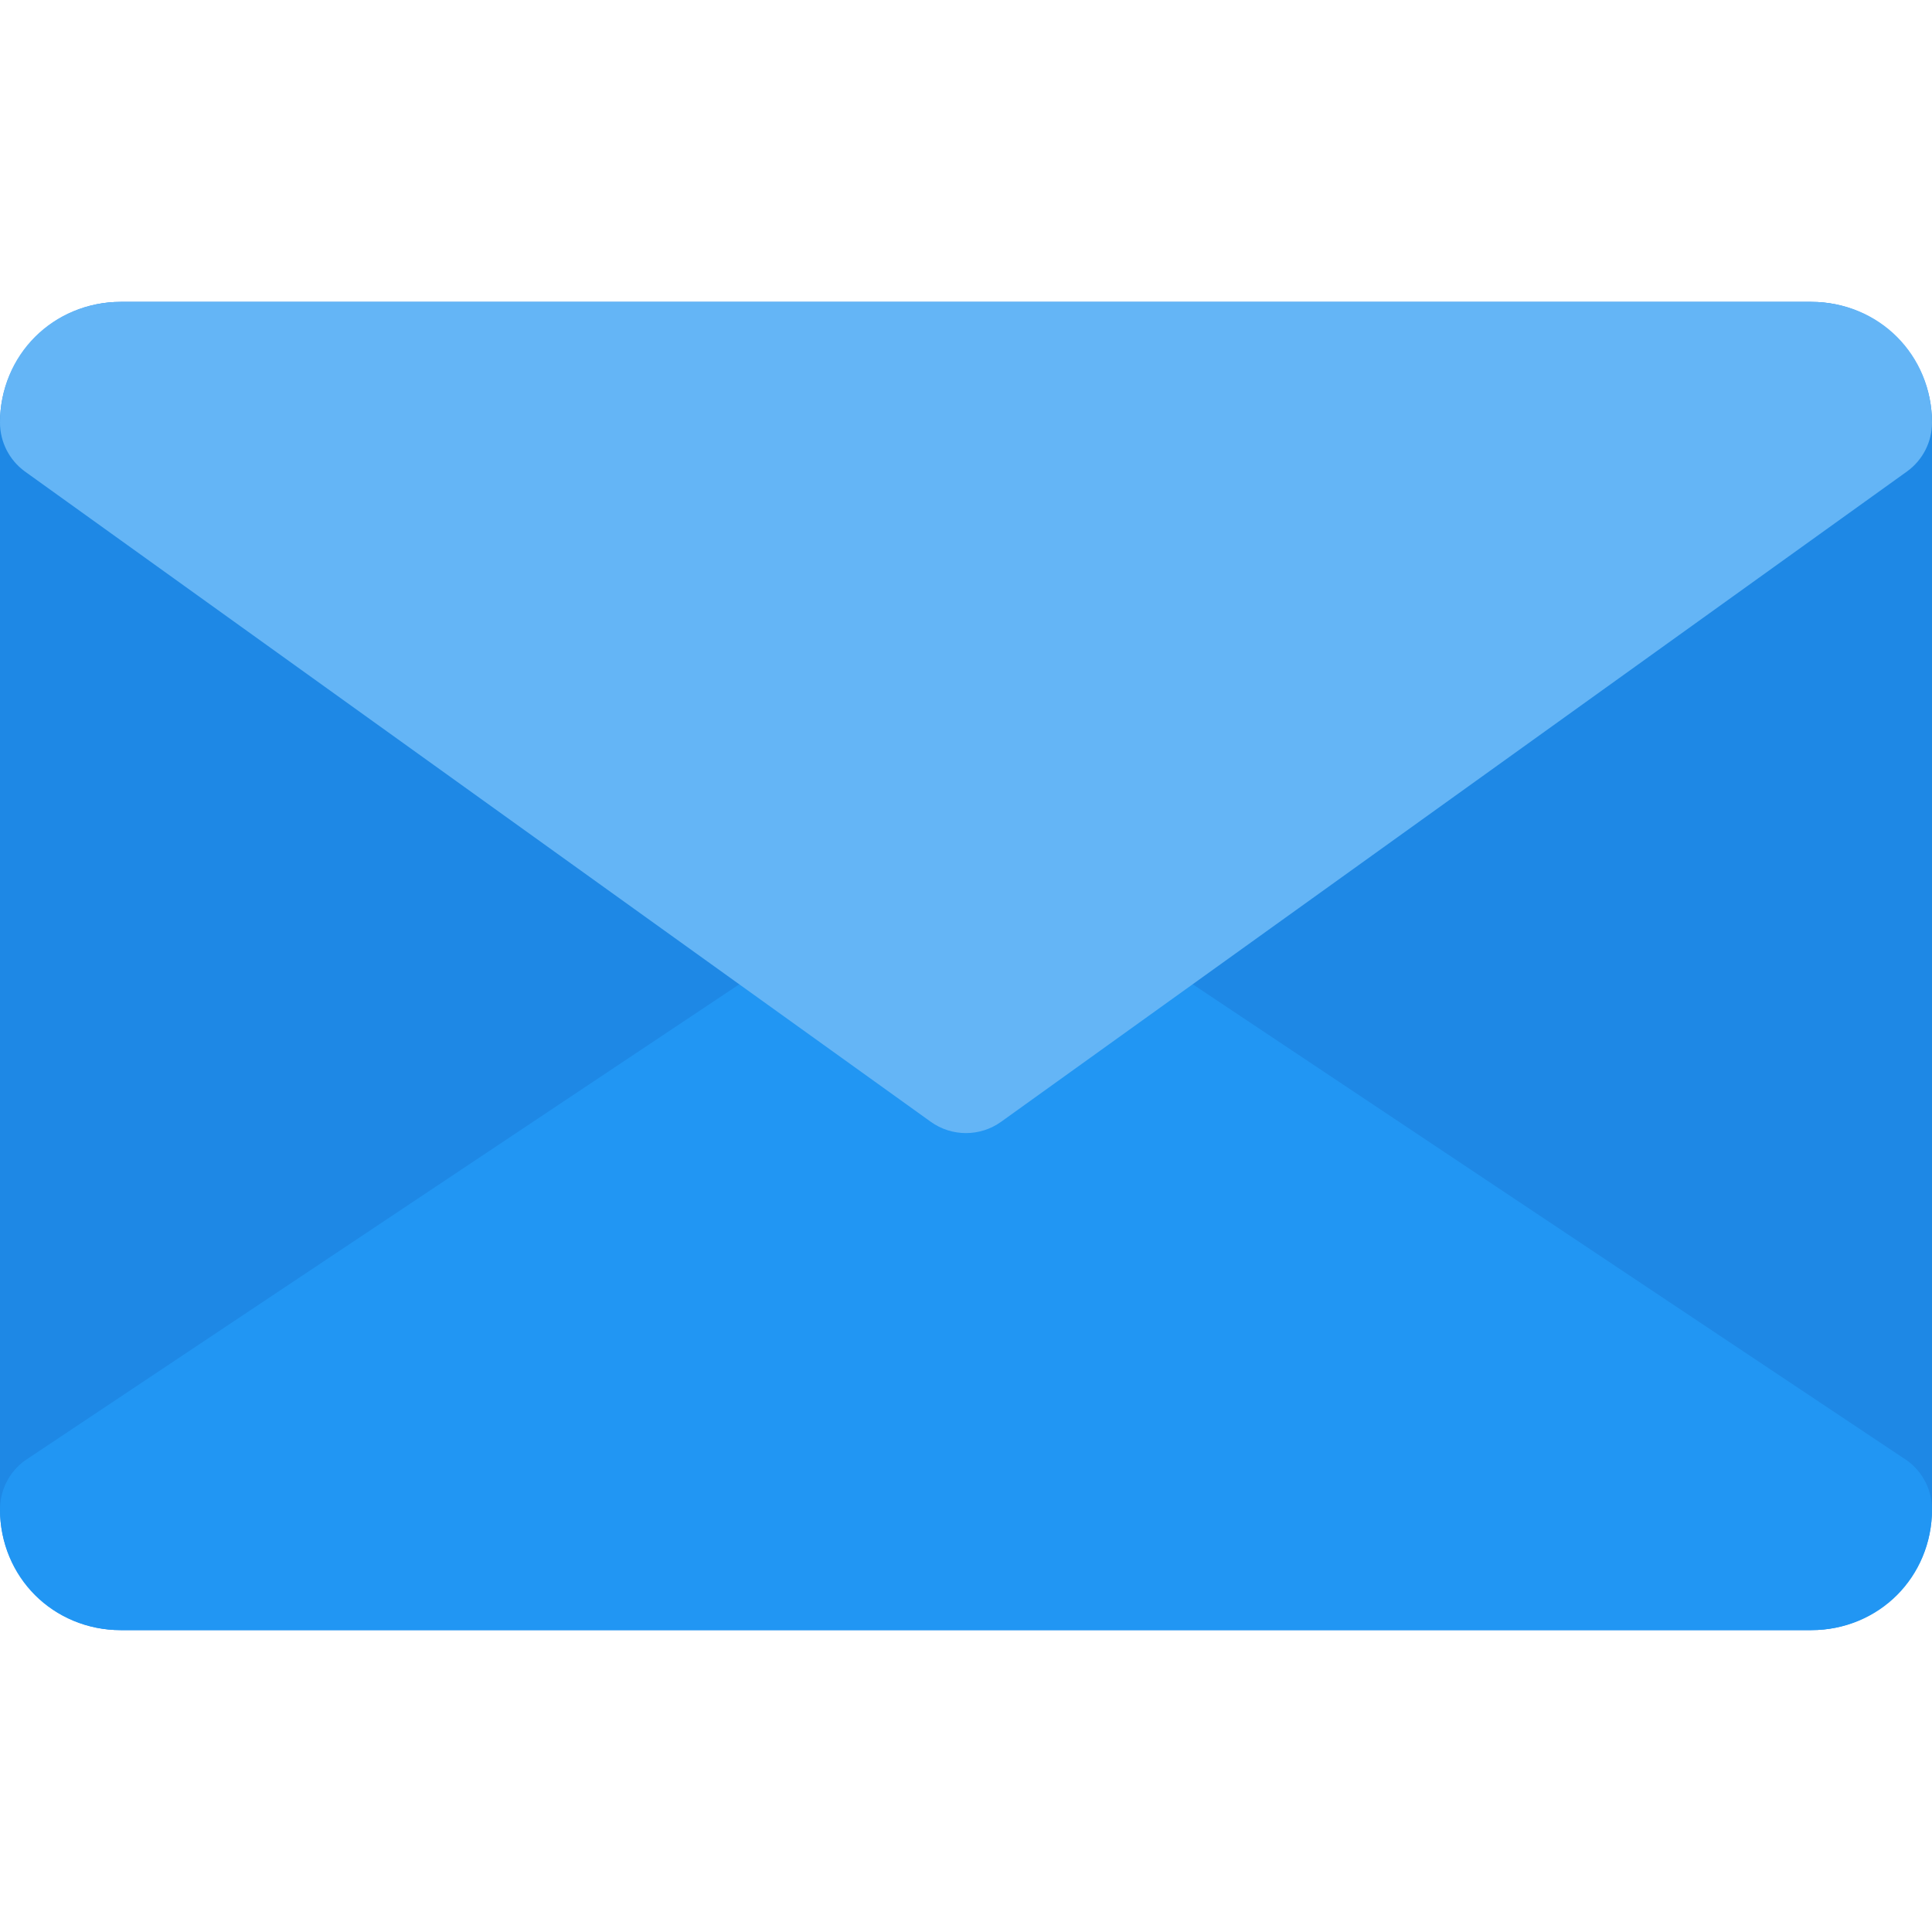
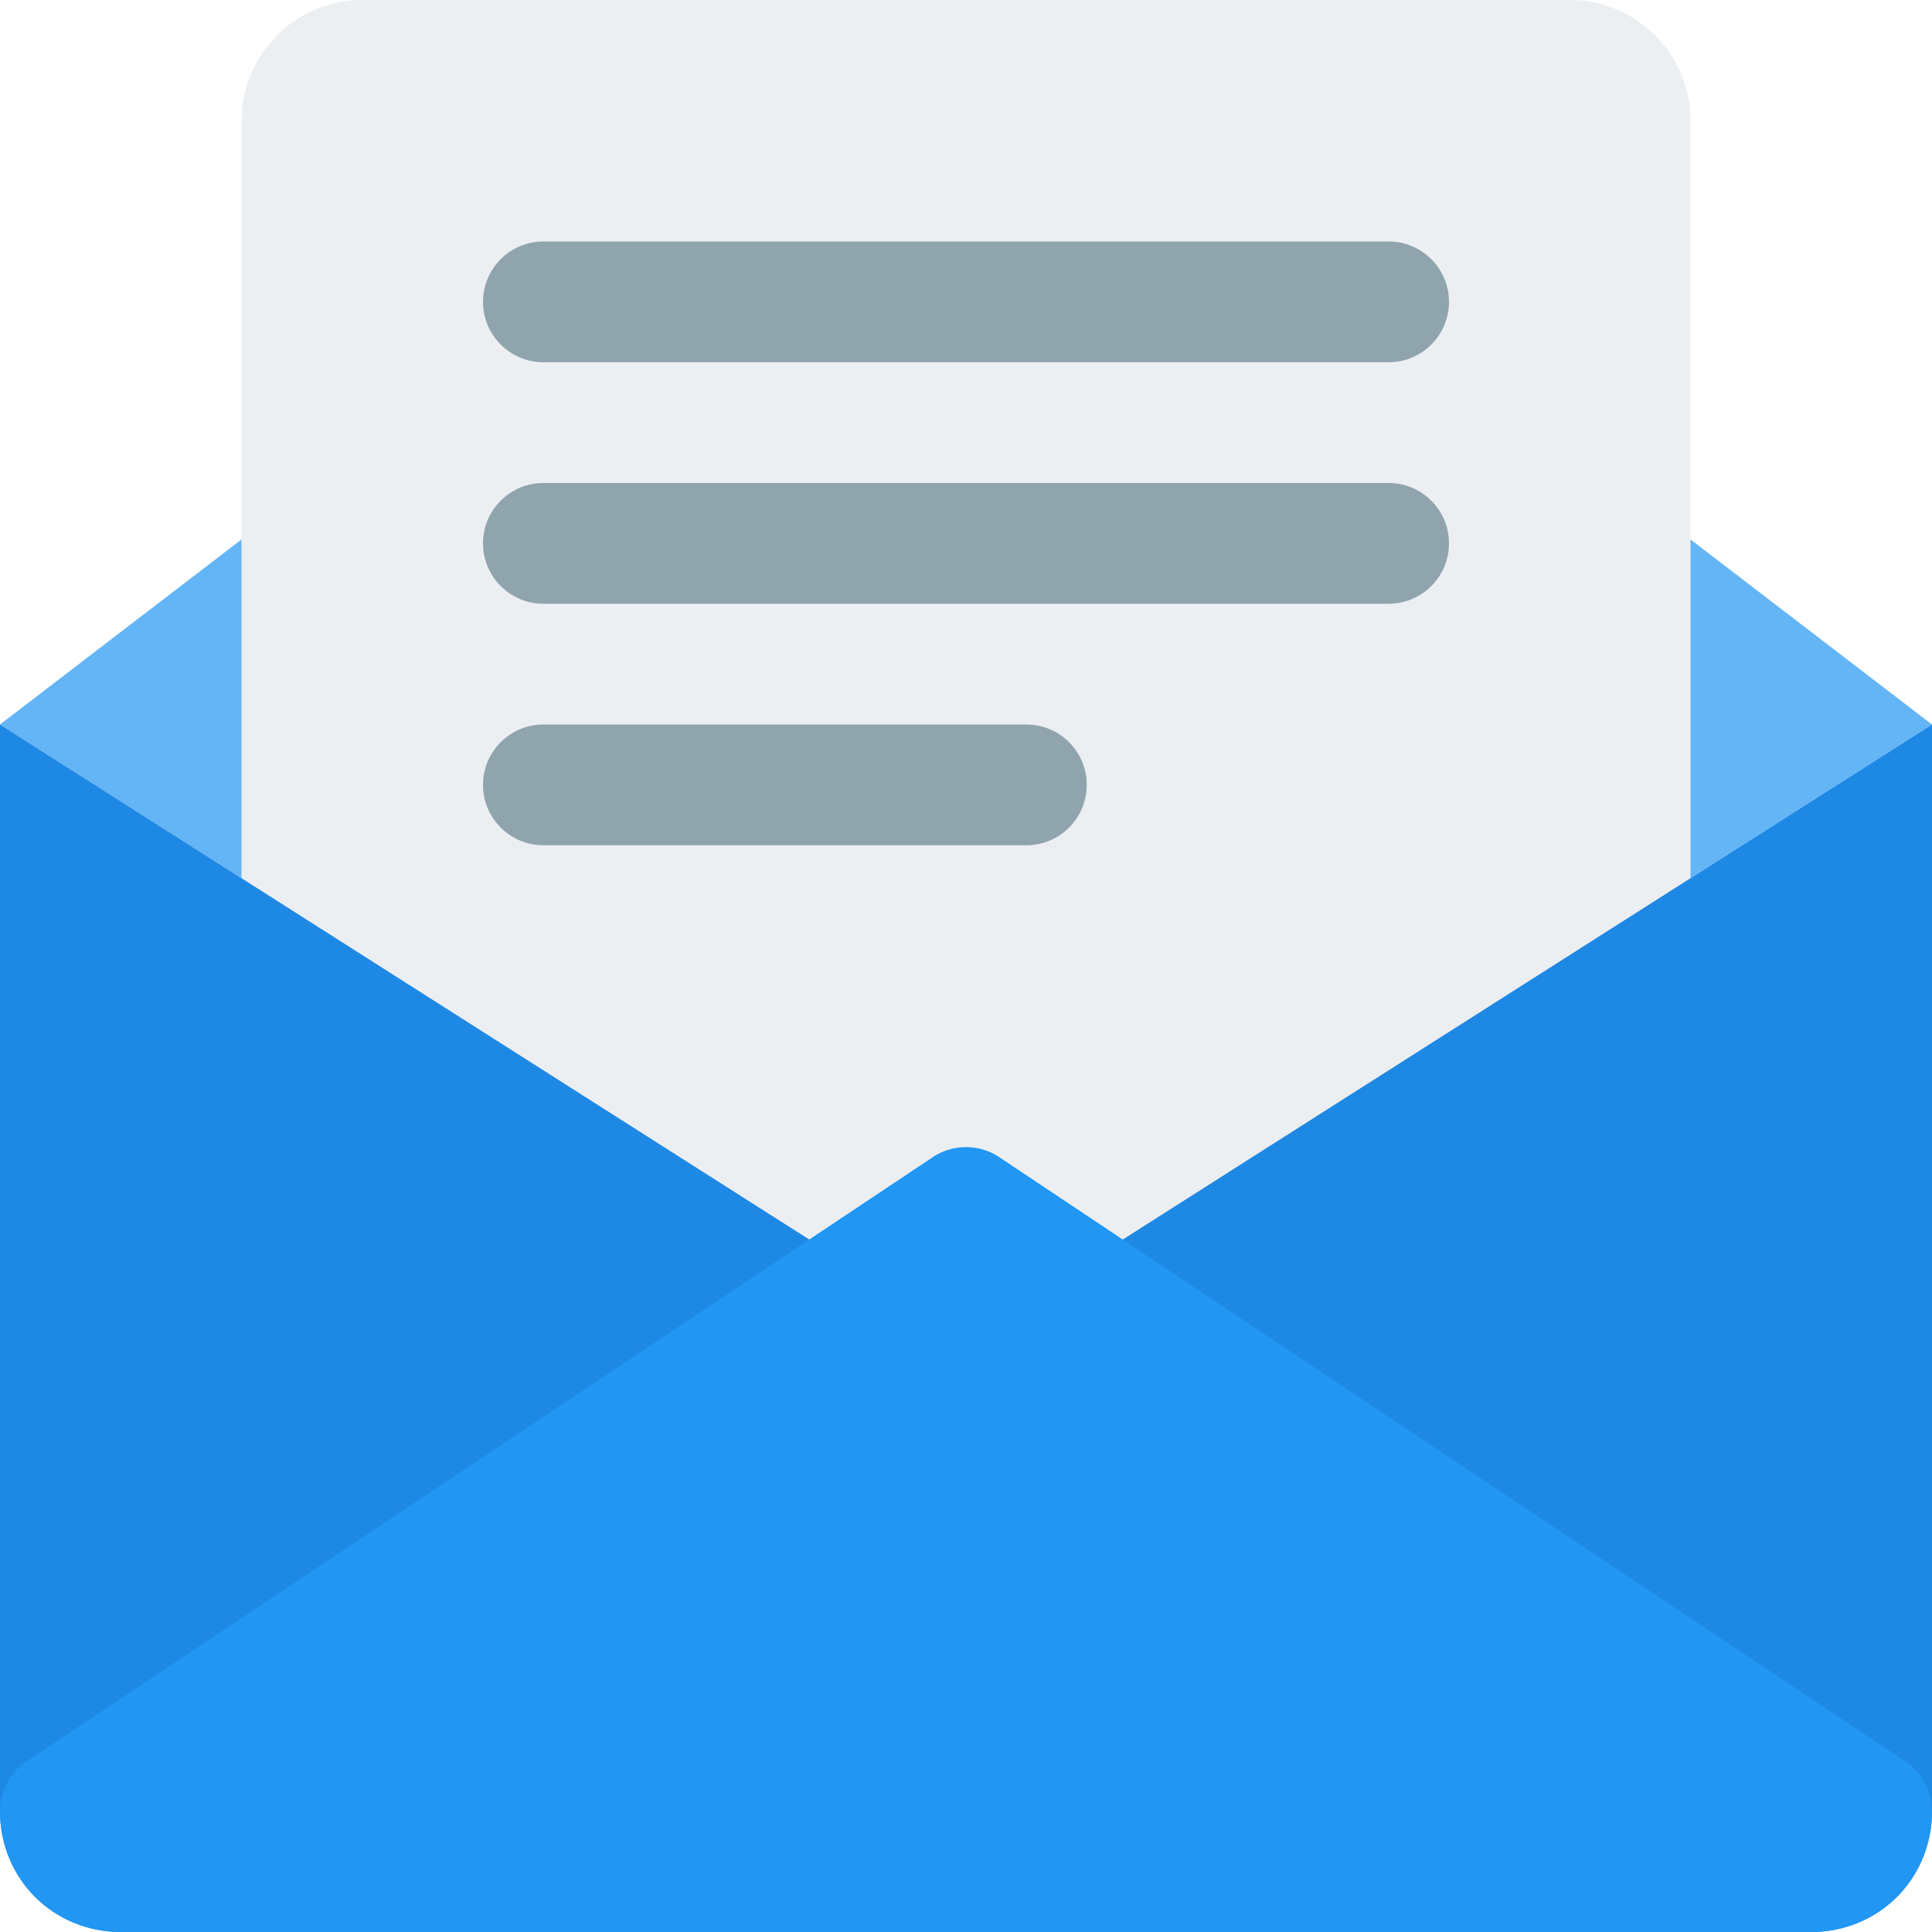
<svg xmlns="http://www.w3.org/2000/svg" version="1.1" id="Capa_1" x="0px" y="0px" viewBox="0 0 512 512" style="enable-background:new 0 0 512 512;" xml:space="preserve">
-   <path style="fill:#1E88E5;" d="M480,432H32c-17.664,0-32-14.336-32-32V112c0-17.664,14.336-32,32-32h448c17.664,0,32,14.336,32,32  v288C512,417.664,497.664,432,480,432z" />
-   <path style="fill:#2196F3;" d="M480,432H32c-17.952,0-32-14.048-32-32c0-5.088,2.432-9.888,6.528-12.896l240-160  c2.816-2.08,6.144-3.104,9.472-3.104s6.656,1.024,9.472,3.104l240,160C509.568,390.112,512,394.912,512,400  C512,417.952,497.952,432,480,432z" />
-   <path style="fill:#64B5F6;" d="M480,80H32C14.048,80,0,94.048,0,112c0,5.088,2.432,9.888,6.528,12.896L246.656,297.28  c5.568,4,13.088,4,18.656,0L505.44,124.896c4.128-3.008,6.56-7.808,6.56-12.896C512,94.048,497.952,80,480,80z" />
+   <path style="fill:#64B5F6;" d="M0,192l246.528,156.896c2.816,2.08,6.144,3.104,9.472,3.104s6.656-1.024,9.472-3.104L512,192  L265.6,3.2c-5.696-4.256-13.504-4.256-19.2,0L0,192z" />
+   <path style="fill:#ECEFF1;" d="M416,0H96C78.368,0,64,14.368,64,32v352c0,8.832,7.168,16,16,16h352c8.832,0,16-7.168,16-16V32  C448,14.368,433.664,0,416,0z" />
+   <g>
+     <path style="fill:#90A4AE;" d="M144,96h224c8.832,0,16-7.168,16-16s-7.168-16-16-16H144c-8.832,0-16,7.168-16,16S135.168,96,144,96   z" />
+     <path style="fill:#90A4AE;" d="M368,128H144c-8.832,0-16,7.168-16,16s7.168,16,16,16h224c8.832,0,16-7.168,16-16   S376.832,128,368,128z" />
+     <path style="fill:#90A4AE;" d="M272,192H144c-8.832,0-16,7.168-16,16s7.168,16,16,16h128c8.832,0,16-7.168,16-16   S280.832,192,272,192z" />
+   </g>
+   <path style="fill:#1E88E5;" d="M265.472,348.896c-2.816,2.08-6.144,3.104-9.472,3.104s-6.656-1.024-9.472-3.104L0,192v288  c0,17.664,14.336,32,32,32h448c17.664,0,32-14.336,32-32V192L265.472,348.896z" />
+   <path style="fill:#2196F3;" d="M480,512H32c-17.952,0-32-14.048-32-32c0-5.088,2.432-9.888,6.528-12.896l240-160  c2.816-2.08,6.144-3.104,9.472-3.104s6.656,1.024,9.472,3.104l240,160C509.568,470.112,512,474.912,512,480  C512,497.952,497.952,512,480,512z" />
  <g>
</g>
  <g>
</g>
  <g>
</g>
  <g>
</g>
  <g>
</g>
  <g>
</g>
  <g>
</g>
  <g>
</g>
  <g>
</g>
  <g>
</g>
  <g>
</g>
  <g>
</g>
  <g>
</g>
  <g>
</g>
  <g>
</g>
</svg>
